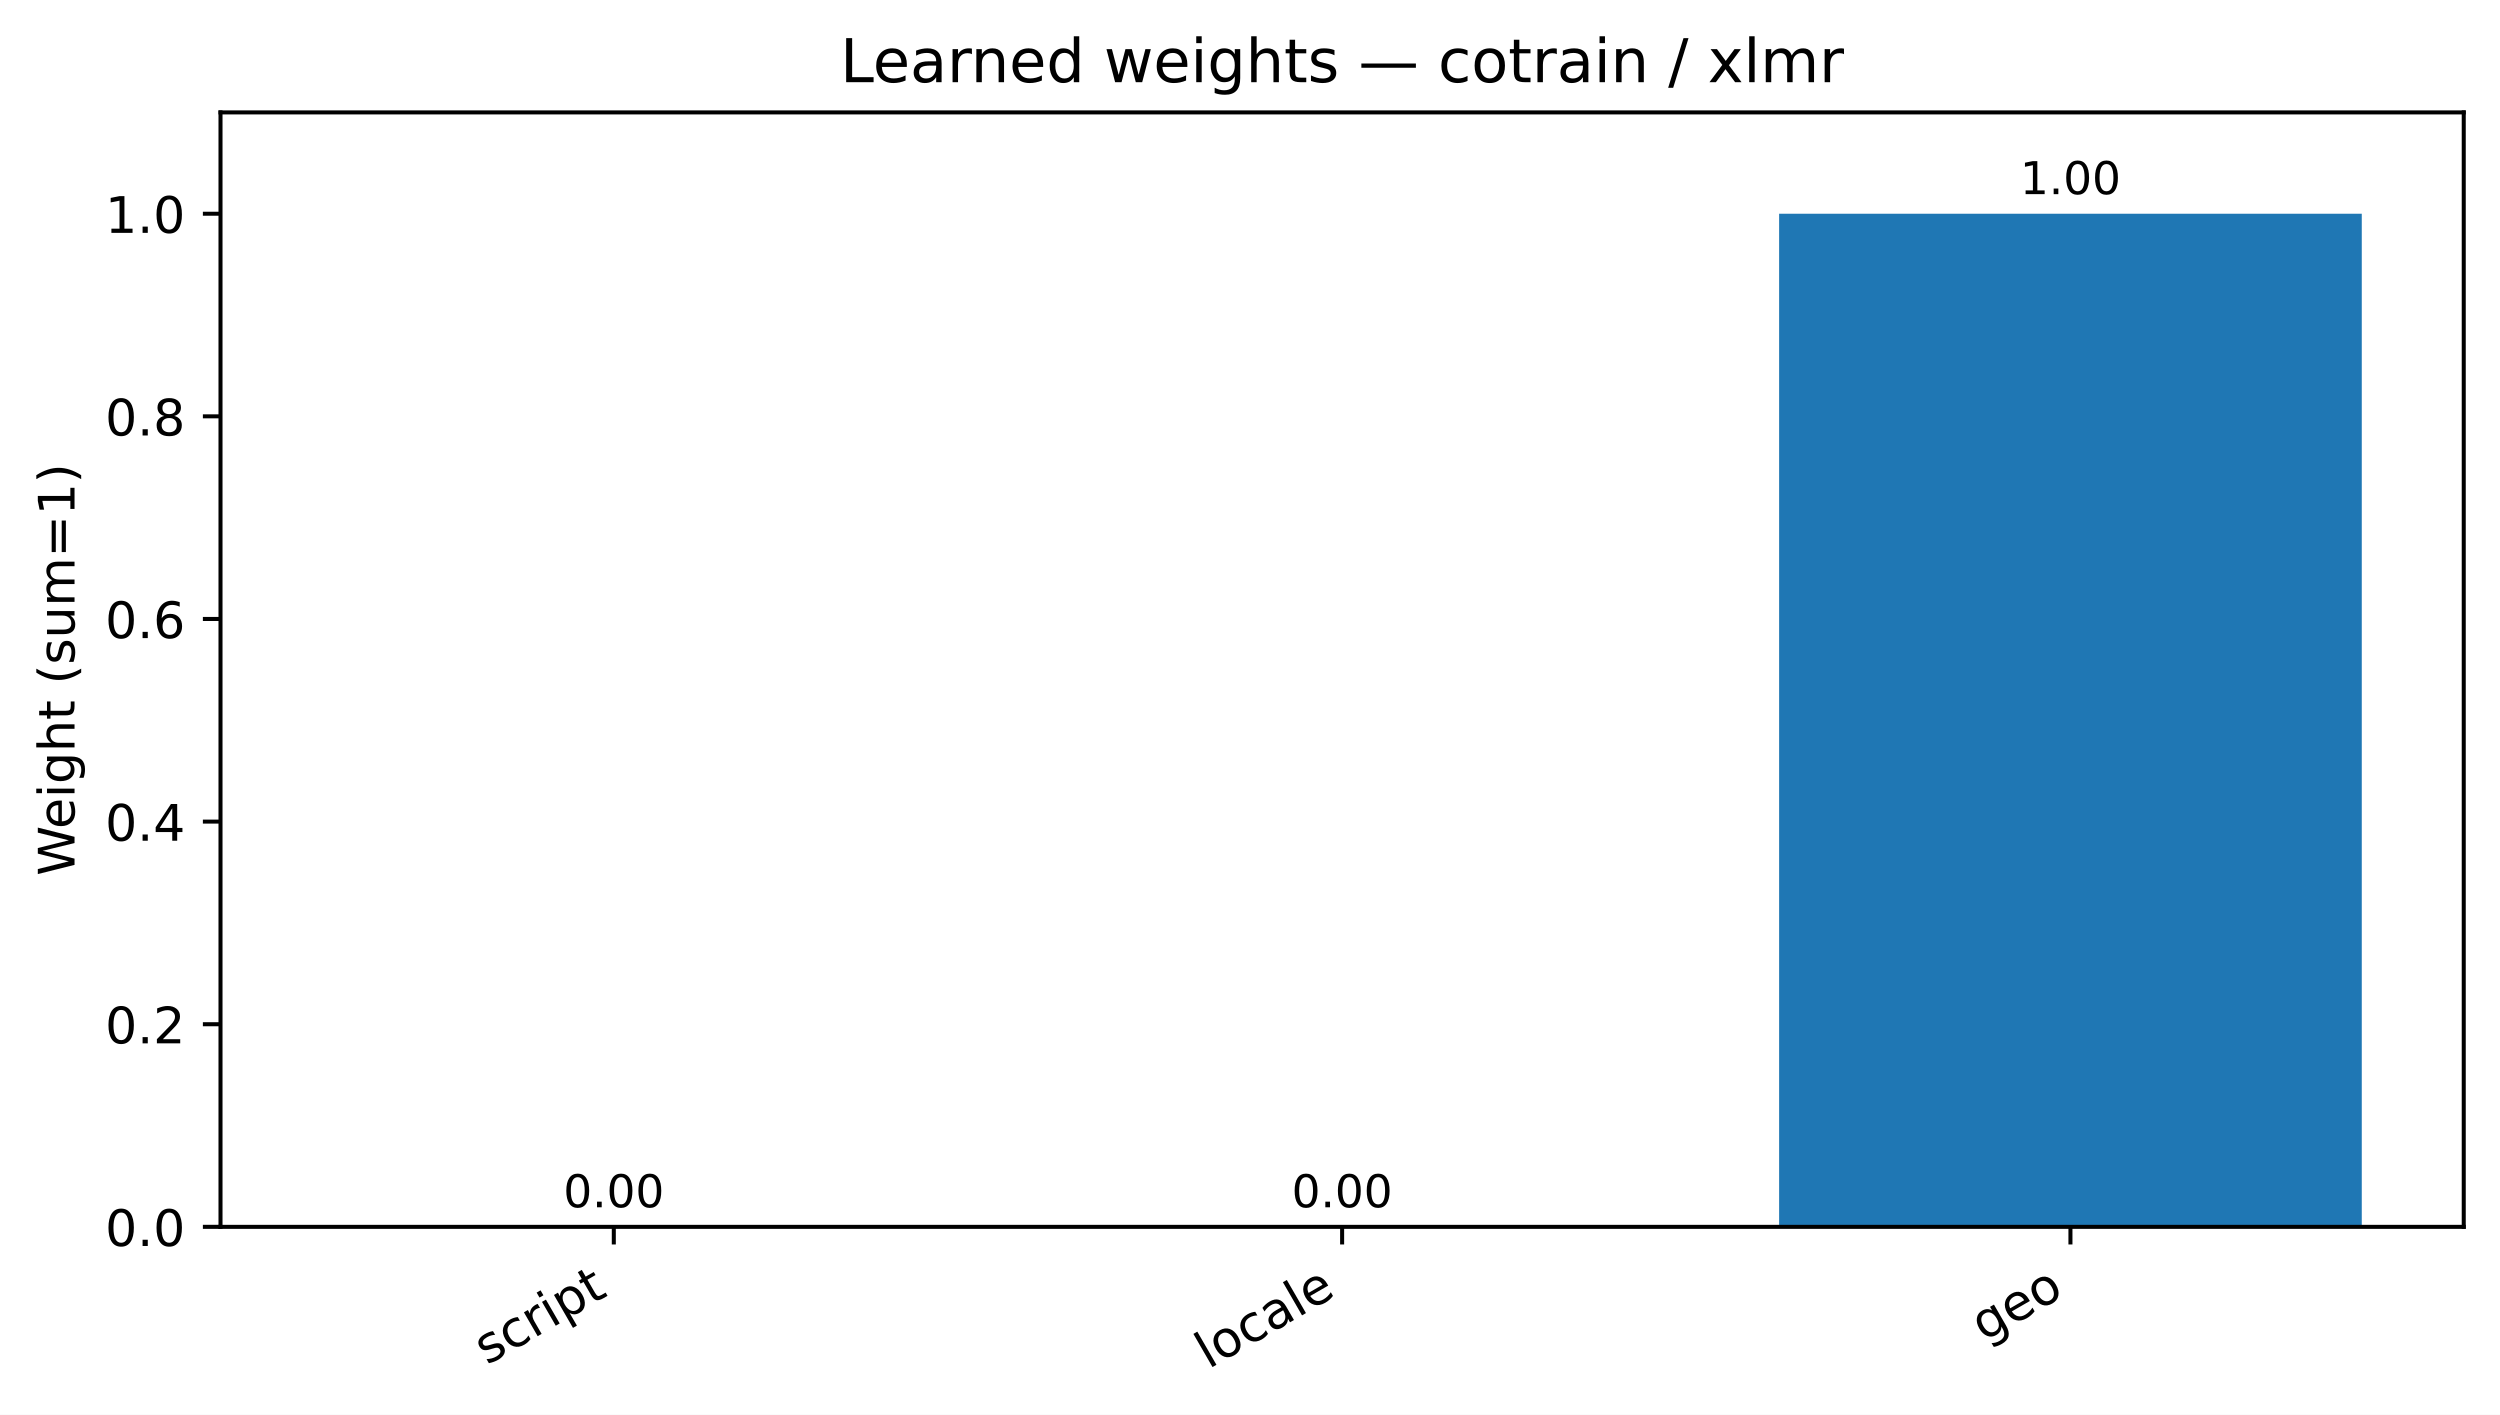
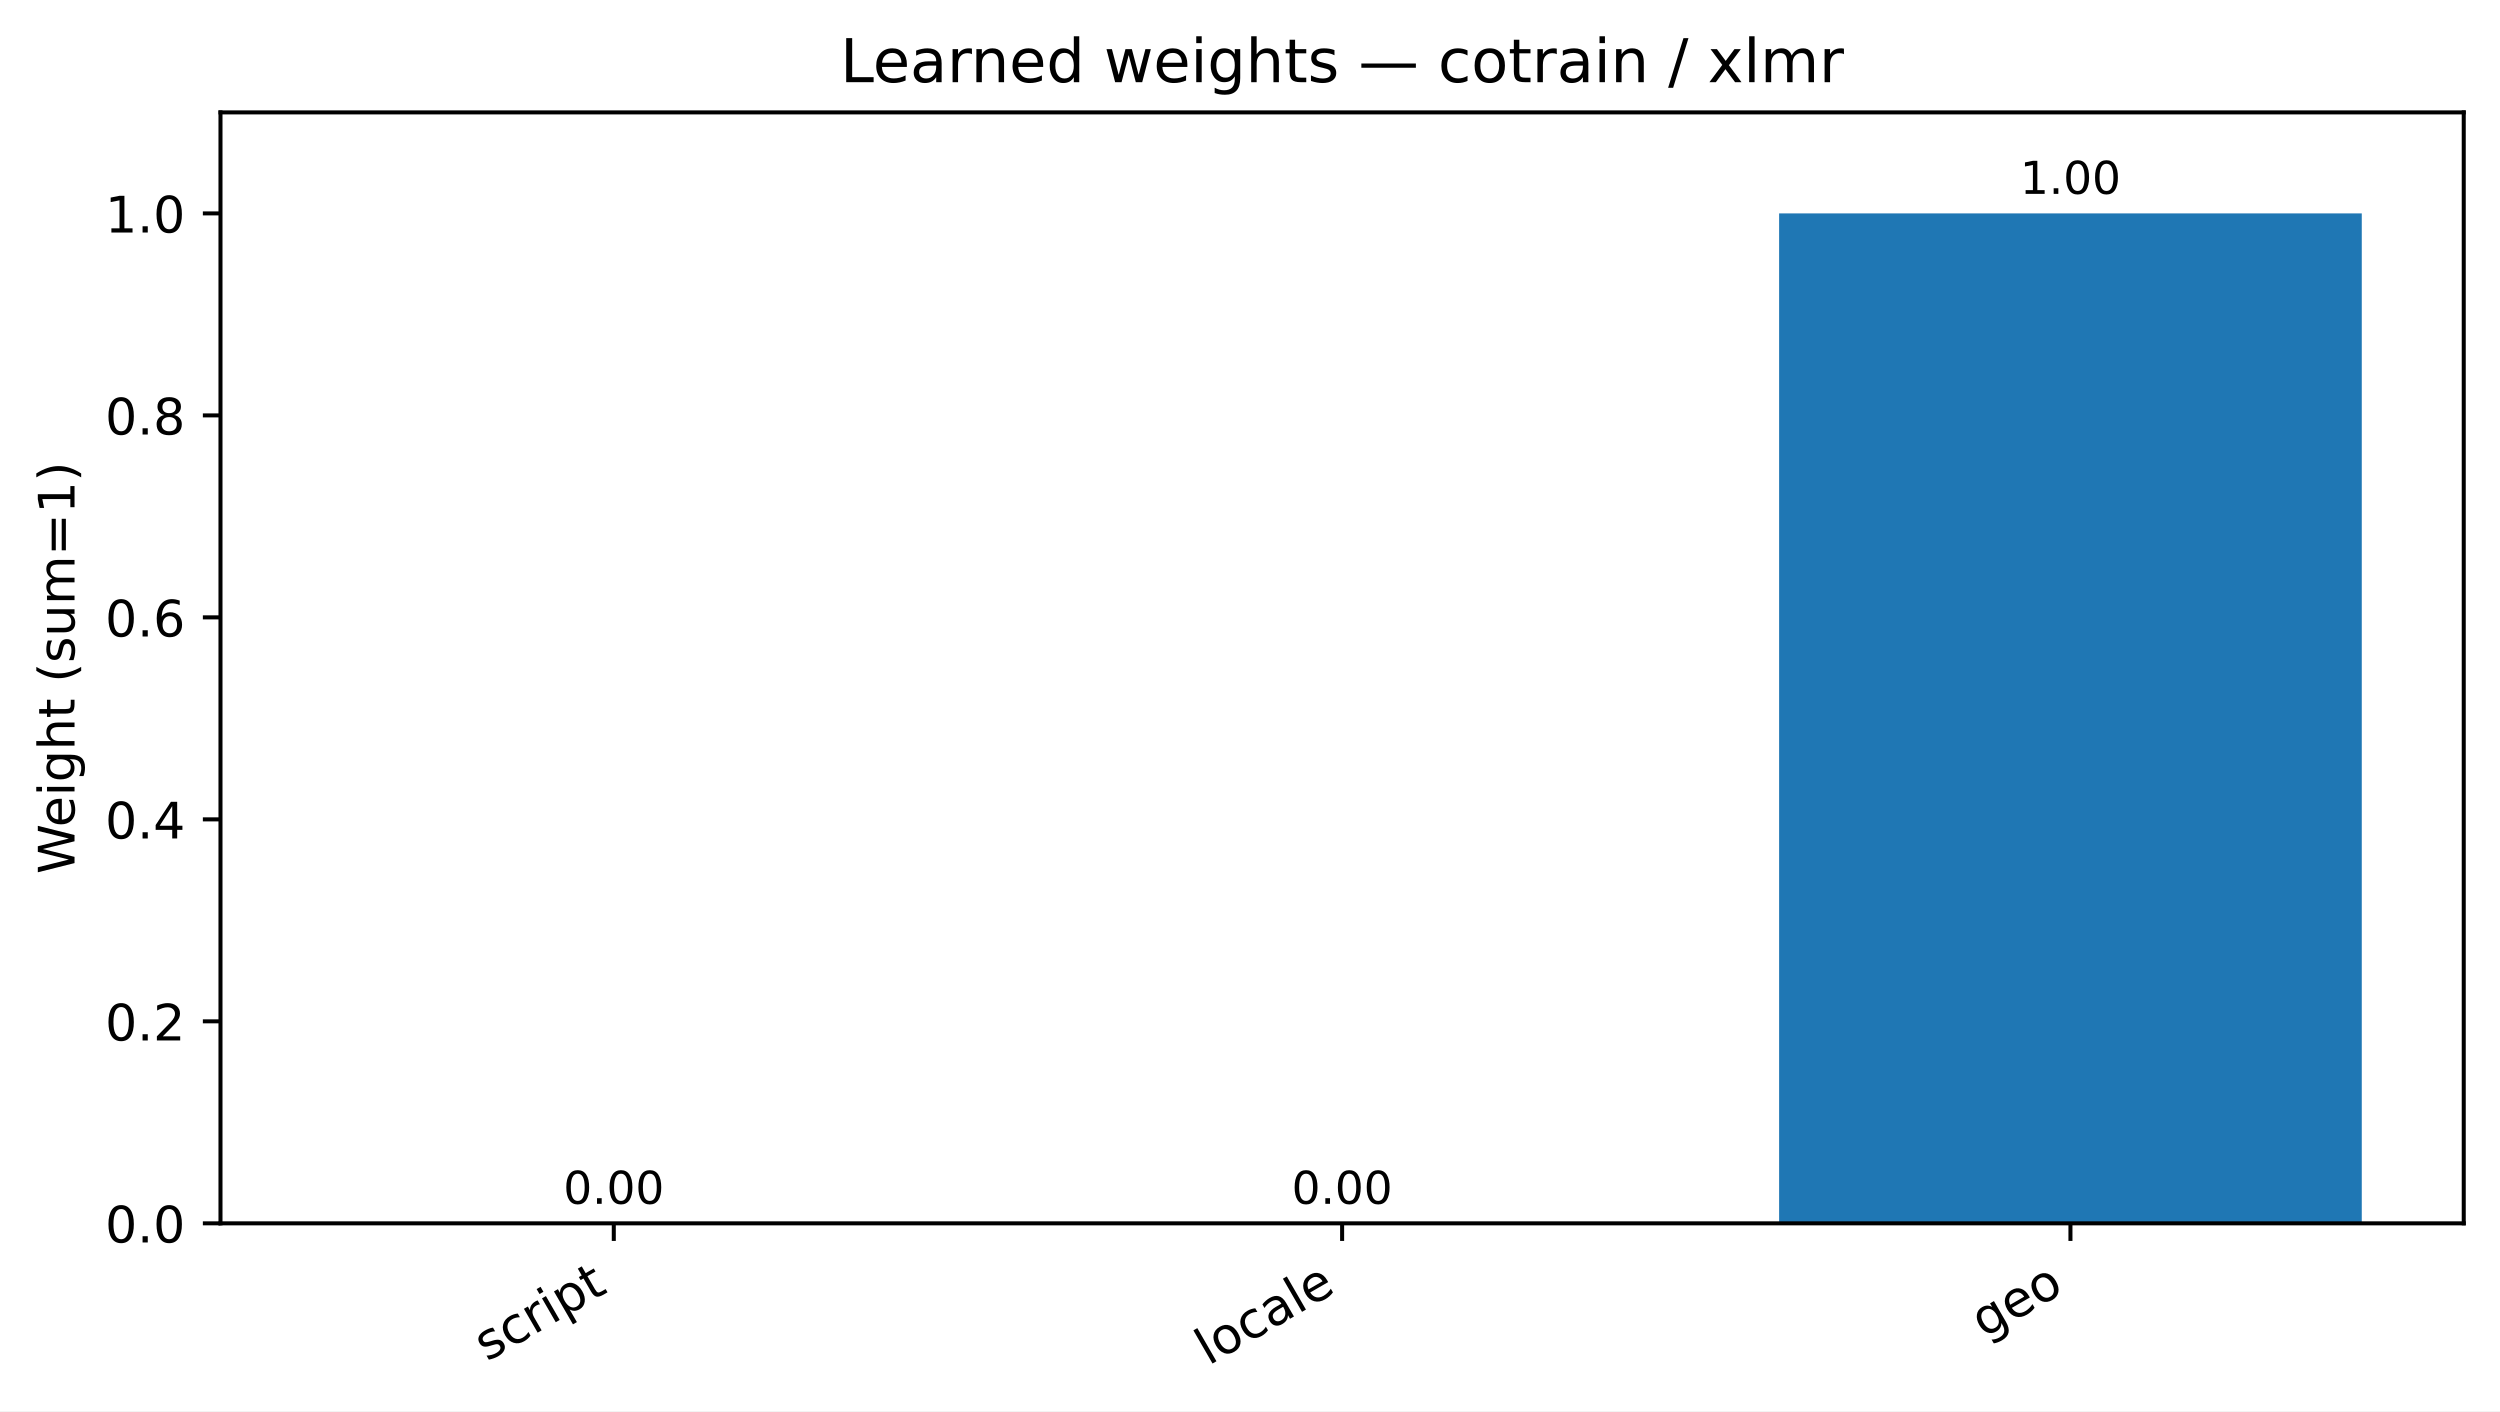
- <svg xmlns="http://www.w3.org/2000/svg" xmlns:xlink="http://www.w3.org/1999/xlink" width="496.371pt" height="280.897pt" viewBox="0 0 496.371 280.897" version="1.1">
+ <svg xmlns="http://www.w3.org/2000/svg" xmlns:xlink="http://www.w3.org/1999/xlink" width="496.416pt" height="280.222pt" viewBox="0 0 496.416 280.222" version="1.1">
  <defs>
    <style type="text/css">*{stroke-linejoin: round; stroke-linecap: butt}</style>
  </defs>
  <g id="figure_1">
    <g id="patch_1">
-       <path d="M 0 280.897  L 496.371 280.897  L 496.371 0  L 0 0  z " style="fill: #ffffff" />
+       <path d="M 0 280.222  L 496.416 280.222  L 496.416 0  L 0 0  z " style="fill: #ffffff" />
    </g>
    <g id="axes_1">
      <g id="patch_2">
-         <path d="M 43.781 243.589  L 489.171 243.589  L 489.171 22.318  L 43.781 22.318  z " style="fill: #ffffff" />
+         <path d="M 43.781 242.914  L 489.216 242.914  L 489.216 22.318  L 43.781 22.318  z " style="fill: #ffffff" />
      </g>
      <g id="patch_3">
-         <path d="M 64.026 243.589  L 179.712 243.589  L 179.712 243.589  L 64.026 243.589  z " clip-path="url(#p76b6c2213e)" style="fill: #1f77b4" />
+         <path d="M 64.028 242.914  L 179.726 242.914  L 179.726 242.914  L 64.028 242.914  z " clip-path="url(#pe2772575c3)" style="fill: #1f77b4" />
      </g>
      <g id="patch_4">
-         <path d="M 208.633 243.589  L 324.319 243.589  L 324.319 243.589  L 208.633 243.589  z " clip-path="url(#p76b6c2213e)" style="fill: #1f77b4" />
+         <path d="M 208.65 242.914  L 324.347 242.914  L 324.347 242.914  L 208.65 242.914  z " clip-path="url(#pe2772575c3)" style="fill: #1f77b4" />
      </g>
      <g id="patch_5">
-         <path d="M 353.241 243.589  L 468.926 243.589  L 468.926 42.434  L 353.241 42.434  z " clip-path="url(#p76b6c2213e)" style="fill: #1f77b4" />
+         <path d="M 353.272 242.914  L 468.969 242.914  L 468.969 42.372  L 353.272 42.372  z " clip-path="url(#pe2772575c3)" style="fill: #1f77b4" />
      </g>
      <g id="matplotlib.axis_1">
        <g id="xtick_1">
          <g id="line2d_1">
            <defs>
-               <path id="mf480a86af3" d="M 0 0  L 0 3.5  " style="stroke: #000000; stroke-width: 0.8" />
+               <path id="maa2d1ef8c5" d="M 0 0  L 0 3.5  " style="stroke: #000000; stroke-width: 0.8" />
            </defs>
            <g>
-               <use xlink:href="#mf480a86af3" x="121.869" y="243.589" style="stroke: #000000; stroke-width: 0.8" />
+               <use xlink:href="#maa2d1ef8c5" x="121.877" y="242.914" style="stroke: #000000; stroke-width: 0.8" />
            </g>
          </g>
          <g id="text_1">
-             <g transform="translate(96.69692 271.1018) rotate(-30) scale(0.1 -0.1)">
+             <g transform="translate(96.70481 270.4268) rotate(-30) scale(0.1 -0.1)">
              <defs>
                <path id="DejaVuSans-73" d="M 2834 3397  L 2834 2853  Q 2591 2978 2328 3040  Q 2066 3103 1784 3103  Q 1356 3103 1142 2972  Q 928 2841 928 2578  Q 928 2378 1081 2264  Q 1234 2150 1697 2047  L 1894 2003  Q 2506 1872 2764 1633  Q 3022 1394 3022 966  Q 3022 478 2636 193  Q 2250 -91 1575 -91  Q 1294 -91 989 -36  Q 684 19 347 128  L 347 722  Q 666 556 975 473  Q 1284 391 1588 391  Q 1994 391 2212 530  Q 2431 669 2431 922  Q 2431 1156 2273 1281  Q 2116 1406 1581 1522  L 1381 1569  Q 847 1681 609 1914  Q 372 2147 372 2553  Q 372 3047 722 3315  Q 1072 3584 1716 3584  Q 2034 3584 2315 3537  Q 2597 3491 2834 3397  z " transform="scale(0.015625)" />
                <path id="DejaVuSans-63" d="M 3122 3366  L 3122 2828  Q 2878 2963 2633 3030  Q 2388 3097 2138 3097  Q 1578 3097 1268 2742  Q 959 2388 959 1747  Q 959 1106 1268 751  Q 1578 397 2138 397  Q 2388 397 2633 464  Q 2878 531 3122 666  L 3122 134  Q 2881 22 2623 -34  Q 2366 -91 2075 -91  Q 1284 -91 818 406  Q 353 903 353 1747  Q 353 2603 823 3093  Q 1294 3584 2113 3584  Q 2378 3584 2631 3529  Q 2884 3475 3122 3366  z " transform="scale(0.015625)" />
                <path id="DejaVuSans-72" d="M 2631 2963  Q 2534 3019 2420 3045  Q 2306 3072 2169 3072  Q 1681 3072 1420 2755  Q 1159 2438 1159 1844  L 1159 0  L 581 0  L 581 3500  L 1159 3500  L 1159 2956  Q 1341 3275 1631 3429  Q 1922 3584 2338 3584  Q 2397 3584 2469 3576  Q 2541 3569 2628 3553  L 2631 2963  z " transform="scale(0.015625)" />
                <path id="DejaVuSans-69" d="M 603 3500  L 1178 3500  L 1178 0  L 603 0  L 603 3500  z M 603 4863  L 1178 4863  L 1178 4134  L 603 4134  L 603 4863  z " transform="scale(0.015625)" />
                <path id="DejaVuSans-70" d="M 1159 525  L 1159 -1331  L 581 -1331  L 581 3500  L 1159 3500  L 1159 2969  Q 1341 3281 1617 3432  Q 1894 3584 2278 3584  Q 2916 3584 3314 3078  Q 3713 2572 3713 1747  Q 3713 922 3314 415  Q 2916 -91 2278 -91  Q 1894 -91 1617 61  Q 1341 213 1159 525  z M 3116 1747  Q 3116 2381 2855 2742  Q 2594 3103 2138 3103  Q 1681 3103 1420 2742  Q 1159 2381 1159 1747  Q 1159 1113 1420 752  Q 1681 391 2138 391  Q 2594 391 2855 752  Q 3116 1113 3116 1747  z " transform="scale(0.015625)" />
                <path id="DejaVuSans-74" d="M 1172 4494  L 1172 3500  L 2356 3500  L 2356 3053  L 1172 3053  L 1172 1153  Q 1172 725 1289 603  Q 1406 481 1766 481  L 2356 481  L 2356 0  L 1766 0  Q 1100 0 847 248  Q 594 497 594 1153  L 594 3053  L 172 3053  L 172 3500  L 594 3500  L 594 4494  L 1172 4494  z " transform="scale(0.015625)" />
              </defs>
              <use xlink:href="#DejaVuSans-73" />
              <use xlink:href="#DejaVuSans-63" transform="translate(52.09961 0)" />
              <use xlink:href="#DejaVuSans-72" transform="translate(107.0801 0)" />
              <use xlink:href="#DejaVuSans-69" transform="translate(148.1934 0)" />
              <use xlink:href="#DejaVuSans-70" transform="translate(175.9766 0)" />
              <use xlink:href="#DejaVuSans-74" transform="translate(239.4531 0)" />
            </g>
          </g>
        </g>
        <g id="xtick_2">
          <g id="line2d_2">
            <g>
-               <use xlink:href="#mf480a86af3" x="266.476" y="243.589" style="stroke: #000000; stroke-width: 0.8" />
+               <use xlink:href="#maa2d1ef8c5" x="266.499" y="242.914" style="stroke: #000000; stroke-width: 0.8" />
            </g>
          </g>
          <g id="text_2">
-             <g transform="translate(239.9279 271.8964) rotate(-30) scale(0.1 -0.1)">
+             <g transform="translate(239.9504 271.2214) rotate(-30) scale(0.1 -0.1)">
              <defs>
                <path id="DejaVuSans-6c" d="M 603 4863  L 1178 4863  L 1178 0  L 603 0  L 603 4863  z " transform="scale(0.015625)" />
                <path id="DejaVuSans-6f" d="M 1959 3097  Q 1497 3097 1228 2736  Q 959 2375 959 1747  Q 959 1119 1226 758  Q 1494 397 1959 397  Q 2419 397 2687 759  Q 2956 1122 2956 1747  Q 2956 2369 2687 2733  Q 2419 3097 1959 3097  z M 1959 3584  Q 2709 3584 3137 3096  Q 3566 2609 3566 1747  Q 3566 888 3137 398  Q 2709 -91 1959 -91  Q 1206 -91 779 398  Q 353 888 353 1747  Q 353 2609 779 3096  Q 1206 3584 1959 3584  z " transform="scale(0.015625)" />
                <path id="DejaVuSans-61" d="M 2194 1759  Q 1497 1759 1228 1600  Q 959 1441 959 1056  Q 959 750 1161 570  Q 1363 391 1709 391  Q 2188 391 2477 730  Q 2766 1069 2766 1631  L 2766 1759  L 2194 1759  z M 3341 1997  L 3341 0  L 2766 0  L 2766 531  Q 2569 213 2275 61  Q 1981 -91 1556 -91  Q 1019 -91 701 211  Q 384 513 384 1019  Q 384 1609 779 1909  Q 1175 2209 1959 2209  L 2766 2209  L 2766 2266  Q 2766 2663 2505 2880  Q 2244 3097 1772 3097  Q 1472 3097 1187 3025  Q 903 2953 641 2809  L 641 3341  Q 956 3463 1253 3523  Q 1550 3584 1831 3584  Q 2591 3584 2966 3190  Q 3341 2797 3341 1997  z " transform="scale(0.015625)" />
                <path id="DejaVuSans-65" d="M 3597 1894  L 3597 1613  L 953 1613  Q 991 1019 1311 708  Q 1631 397 2203 397  Q 2534 397 2845 478  Q 3156 559 3463 722  L 3463 178  Q 3153 47 2828 -22  Q 2503 -91 2169 -91  Q 1331 -91 842 396  Q 353 884 353 1716  Q 353 2575 817 3079  Q 1281 3584 2069 3584  Q 2775 3584 3186 3129  Q 3597 2675 3597 1894  z M 3022 2063  Q 3016 2534 2758 2815  Q 2500 3097 2075 3097  Q 1594 3097 1305 2825  Q 1016 2553 972 2059  L 3022 2063  z " transform="scale(0.015625)" />
              </defs>
              <use xlink:href="#DejaVuSans-6c" />
              <use xlink:href="#DejaVuSans-6f" transform="translate(27.7832 0)" />
              <use xlink:href="#DejaVuSans-63" transform="translate(88.96484 0)" />
              <use xlink:href="#DejaVuSans-61" transform="translate(143.9453 0)" />
              <use xlink:href="#DejaVuSans-6c" transform="translate(205.2246 0)" />
              <use xlink:href="#DejaVuSans-65" transform="translate(233.0078 0)" />
            </g>
          </g>
        </g>
        <g id="xtick_3">
          <g id="line2d_3">
            <g>
-               <use xlink:href="#mf480a86af3" x="411.083" y="243.589" style="stroke: #000000; stroke-width: 0.8" />
+               <use xlink:href="#maa2d1ef8c5" x="411.121" y="242.914" style="stroke: #000000; stroke-width: 0.8" />
            </g>
          </g>
          <g id="text_3">
-             <g transform="translate(393.9179 266.4792) rotate(-30) scale(0.1 -0.1)">
+             <g transform="translate(393.955 265.8042) rotate(-30) scale(0.1 -0.1)">
              <defs>
                <path id="DejaVuSans-67" d="M 2906 1791  Q 2906 2416 2648 2759  Q 2391 3103 1925 3103  Q 1463 3103 1205 2759  Q 947 2416 947 1791  Q 947 1169 1205 825  Q 1463 481 1925 481  Q 2391 481 2648 825  Q 2906 1169 2906 1791  z M 3481 434  Q 3481 -459 3084 -895  Q 2688 -1331 1869 -1331  Q 1566 -1331 1297 -1286  Q 1028 -1241 775 -1147  L 775 -588  Q 1028 -725 1275 -790  Q 1522 -856 1778 -856  Q 2344 -856 2625 -561  Q 2906 -266 2906 331  L 2906 616  Q 2728 306 2450 153  Q 2172 0 1784 0  Q 1141 0 747 490  Q 353 981 353 1791  Q 353 2603 747 3093  Q 1141 3584 1784 3584  Q 2172 3584 2450 3431  Q 2728 3278 2906 2969  L 2906 3500  L 3481 3500  L 3481 434  z " transform="scale(0.015625)" />
              </defs>
              <use xlink:href="#DejaVuSans-67" />
              <use xlink:href="#DejaVuSans-65" transform="translate(63.47656 0)" />
              <use xlink:href="#DejaVuSans-6f" transform="translate(125 0)" />
            </g>
          </g>
        </g>
      </g>
      <g id="matplotlib.axis_2">
        <g id="ytick_1">
          <g id="line2d_4">
            <defs>
-               <path id="ma9f5c1592f" d="M 0 0  L -3.5 0  " style="stroke: #000000; stroke-width: 0.8" />
+               <path id="m1f88579803" d="M 0 0  L -3.5 0  " style="stroke: #000000; stroke-width: 0.8" />
            </defs>
            <g>
-               <use xlink:href="#ma9f5c1592f" x="43.781" y="243.589" style="stroke: #000000; stroke-width: 0.8" />
+               <use xlink:href="#m1f88579803" x="43.781" y="242.914" style="stroke: #000000; stroke-width: 0.8" />
            </g>
          </g>
          <g id="text_4">
-             <g transform="translate(20.87813 247.3878) scale(0.1 -0.1)">
+             <g transform="translate(20.87813 246.7128) scale(0.1 -0.1)">
              <defs>
                <path id="DejaVuSans-30" d="M 2034 4250  Q 1547 4250 1301 3770  Q 1056 3291 1056 2328  Q 1056 1369 1301 889  Q 1547 409 2034 409  Q 2525 409 2770 889  Q 3016 1369 3016 2328  Q 3016 3291 2770 3770  Q 2525 4250 2034 4250  z M 2034 4750  Q 2819 4750 3233 4129  Q 3647 3509 3647 2328  Q 3647 1150 3233 529  Q 2819 -91 2034 -91  Q 1250 -91 836 529  Q 422 1150 422 2328  Q 422 3509 836 4129  Q 1250 4750 2034 4750  z " transform="scale(0.015625)" />
                <path id="DejaVuSans-2e" d="M 684 794  L 1344 794  L 1344 0  L 684 0  L 684 794  z " transform="scale(0.015625)" />
              </defs>
              <use xlink:href="#DejaVuSans-30" />
              <use xlink:href="#DejaVuSans-2e" transform="translate(63.62305 0)" />
              <use xlink:href="#DejaVuSans-30" transform="translate(95.41016 0)" />
            </g>
          </g>
        </g>
        <g id="ytick_2">
          <g id="line2d_5">
            <g>
-               <use xlink:href="#ma9f5c1592f" x="43.781" y="203.358" style="stroke: #000000; stroke-width: 0.8" />
+               <use xlink:href="#m1f88579803" x="43.781" y="202.805" style="stroke: #000000; stroke-width: 0.8" />
            </g>
          </g>
          <g id="text_5">
-             <g transform="translate(20.87813 207.1568) scale(0.1 -0.1)">
+             <g transform="translate(20.87813 206.6045) scale(0.1 -0.1)">
              <defs>
                <path id="DejaVuSans-32" d="M 1228 531  L 3431 531  L 3431 0  L 469 0  L 469 531  Q 828 903 1448 1529  Q 2069 2156 2228 2338  Q 2531 2678 2651 2914  Q 2772 3150 2772 3378  Q 2772 3750 2511 3984  Q 2250 4219 1831 4219  Q 1534 4219 1204 4116  Q 875 4013 500 3803  L 500 4441  Q 881 4594 1212 4672  Q 1544 4750 1819 4750  Q 2544 4750 2975 4387  Q 3406 4025 3406 3419  Q 3406 3131 3298 2873  Q 3191 2616 2906 2266  Q 2828 2175 2409 1742  Q 1991 1309 1228 531  z " transform="scale(0.015625)" />
              </defs>
              <use xlink:href="#DejaVuSans-30" />
              <use xlink:href="#DejaVuSans-2e" transform="translate(63.62305 0)" />
              <use xlink:href="#DejaVuSans-32" transform="translate(95.41016 0)" />
            </g>
          </g>
        </g>
        <g id="ytick_3">
          <g id="line2d_6">
            <g>
-               <use xlink:href="#ma9f5c1592f" x="43.781" y="163.127" style="stroke: #000000; stroke-width: 0.8" />
+               <use xlink:href="#m1f88579803" x="43.781" y="162.697" style="stroke: #000000; stroke-width: 0.8" />
            </g>
          </g>
          <g id="text_6">
-             <g transform="translate(20.87813 166.9258) scale(0.1 -0.1)">
+             <g transform="translate(20.87813 166.4963) scale(0.1 -0.1)">
              <defs>
                <path id="DejaVuSans-34" d="M 2419 4116  L 825 1625  L 2419 1625  L 2419 4116  z M 2253 4666  L 3047 4666  L 3047 1625  L 3713 1625  L 3713 1100  L 3047 1100  L 3047 0  L 2419 0  L 2419 1100  L 313 1100  L 313 1709  L 2253 4666  z " transform="scale(0.015625)" />
              </defs>
              <use xlink:href="#DejaVuSans-30" />
              <use xlink:href="#DejaVuSans-2e" transform="translate(63.62305 0)" />
              <use xlink:href="#DejaVuSans-34" transform="translate(95.41016 0)" />
            </g>
          </g>
        </g>
        <g id="ytick_4">
          <g id="line2d_7">
            <g>
-               <use xlink:href="#ma9f5c1592f" x="43.781" y="122.896" style="stroke: #000000; stroke-width: 0.8" />
+               <use xlink:href="#m1f88579803" x="43.781" y="122.589" style="stroke: #000000; stroke-width: 0.8" />
            </g>
          </g>
          <g id="text_7">
-             <g transform="translate(20.87813 126.6948) scale(0.1 -0.1)">
+             <g transform="translate(20.87813 126.388) scale(0.1 -0.1)">
              <defs>
                <path id="DejaVuSans-36" d="M 2113 2584  Q 1688 2584 1439 2293  Q 1191 2003 1191 1497  Q 1191 994 1439 701  Q 1688 409 2113 409  Q 2538 409 2786 701  Q 3034 994 3034 1497  Q 3034 2003 2786 2293  Q 2538 2584 2113 2584  z M 3366 4563  L 3366 3988  Q 3128 4100 2886 4159  Q 2644 4219 2406 4219  Q 1781 4219 1451 3797  Q 1122 3375 1075 2522  Q 1259 2794 1537 2939  Q 1816 3084 2150 3084  Q 2853 3084 3261 2657  Q 3669 2231 3669 1497  Q 3669 778 3244 343  Q 2819 -91 2113 -91  Q 1303 -91 875 529  Q 447 1150 447 2328  Q 447 3434 972 4092  Q 1497 4750 2381 4750  Q 2619 4750 2861 4703  Q 3103 4656 3366 4563  z " transform="scale(0.015625)" />
              </defs>
              <use xlink:href="#DejaVuSans-30" />
              <use xlink:href="#DejaVuSans-2e" transform="translate(63.62305 0)" />
              <use xlink:href="#DejaVuSans-36" transform="translate(95.41016 0)" />
            </g>
          </g>
        </g>
        <g id="ytick_5">
          <g id="line2d_8">
            <g>
-               <use xlink:href="#ma9f5c1592f" x="43.781" y="82.665" style="stroke: #000000; stroke-width: 0.8" />
+               <use xlink:href="#m1f88579803" x="43.781" y="82.481" style="stroke: #000000; stroke-width: 0.8" />
            </g>
          </g>
          <g id="text_8">
-             <g transform="translate(20.87813 86.46383) scale(0.1 -0.1)">
+             <g transform="translate(20.87813 86.27974) scale(0.1 -0.1)">
              <defs>
                <path id="DejaVuSans-38" d="M 2034 2216  Q 1584 2216 1326 1975  Q 1069 1734 1069 1313  Q 1069 891 1326 650  Q 1584 409 2034 409  Q 2484 409 2743 651  Q 3003 894 3003 1313  Q 3003 1734 2745 1975  Q 2488 2216 2034 2216  z M 1403 2484  Q 997 2584 770 2862  Q 544 3141 544 3541  Q 544 4100 942 4425  Q 1341 4750 2034 4750  Q 2731 4750 3128 4425  Q 3525 4100 3525 3541  Q 3525 3141 3298 2862  Q 3072 2584 2669 2484  Q 3125 2378 3379 2068  Q 3634 1759 3634 1313  Q 3634 634 3220 271  Q 2806 -91 2034 -91  Q 1263 -91 848 271  Q 434 634 434 1313  Q 434 1759 690 2068  Q 947 2378 1403 2484  z M 1172 3481  Q 1172 3119 1398 2916  Q 1625 2713 2034 2713  Q 2441 2713 2670 2916  Q 2900 3119 2900 3481  Q 2900 3844 2670 4047  Q 2441 4250 2034 4250  Q 1625 4250 1398 4047  Q 1172 3844 1172 3481  z " transform="scale(0.015625)" />
              </defs>
              <use xlink:href="#DejaVuSans-30" />
              <use xlink:href="#DejaVuSans-2e" transform="translate(63.62305 0)" />
              <use xlink:href="#DejaVuSans-38" transform="translate(95.41016 0)" />
            </g>
          </g>
        </g>
        <g id="ytick_6">
          <g id="line2d_9">
            <g>
-               <use xlink:href="#ma9f5c1592f" x="43.781" y="42.434" style="stroke: #000000; stroke-width: 0.8" />
+               <use xlink:href="#m1f88579803" x="43.781" y="42.372" style="stroke: #000000; stroke-width: 0.8" />
            </g>
          </g>
          <g id="text_9">
-             <g transform="translate(20.87813 46.23284) scale(0.1 -0.1)">
+             <g transform="translate(20.87813 46.17148) scale(0.1 -0.1)">
              <defs>
                <path id="DejaVuSans-31" d="M 794 531  L 1825 531  L 1825 4091  L 703 3866  L 703 4441  L 1819 4666  L 2450 4666  L 2450 531  L 3481 531  L 3481 0  L 794 0  L 794 531  z " transform="scale(0.015625)" />
              </defs>
              <use xlink:href="#DejaVuSans-31" />
              <use xlink:href="#DejaVuSans-2e" transform="translate(63.62305 0)" />
              <use xlink:href="#DejaVuSans-30" transform="translate(95.41016 0)" />
            </g>
          </g>
        </g>
        <g id="text_10">
-           <g transform="translate(14.79844 173.8776) rotate(-90) scale(0.1 -0.1)">
+           <g transform="translate(14.79844 173.5401) rotate(-90) scale(0.1 -0.1)">
            <defs>
              <path id="DejaVuSans-57" d="M 213 4666  L 850 4666  L 1831 722  L 2809 4666  L 3519 4666  L 4500 722  L 5478 4666  L 6119 4666  L 4947 0  L 4153 0  L 3169 4050  L 2175 0  L 1381 0  L 213 4666  z " transform="scale(0.015625)" />
              <path id="DejaVuSans-68" d="M 3513 2113  L 3513 0  L 2938 0  L 2938 2094  Q 2938 2591 2744 2837  Q 2550 3084 2163 3084  Q 1697 3084 1428 2787  Q 1159 2491 1159 1978  L 1159 0  L 581 0  L 581 4863  L 1159 4863  L 1159 2956  Q 1366 3272 1645 3428  Q 1925 3584 2291 3584  Q 2894 3584 3203 3211  Q 3513 2838 3513 2113  z " transform="scale(0.015625)" />
              <path id="DejaVuSans-20" transform="scale(0.015625)" />
              <path id="DejaVuSans-28" d="M 1984 4856  Q 1566 4138 1362 3434  Q 1159 2731 1159 2009  Q 1159 1288 1364 580  Q 1569 -128 1984 -844  L 1484 -844  Q 1016 -109 783 600  Q 550 1309 550 2009  Q 550 2706 781 3412  Q 1013 4119 1484 4856  L 1984 4856  z " transform="scale(0.015625)" />
              <path id="DejaVuSans-75" d="M 544 1381  L 544 3500  L 1119 3500  L 1119 1403  Q 1119 906 1312 657  Q 1506 409 1894 409  Q 2359 409 2629 706  Q 2900 1003 2900 1516  L 2900 3500  L 3475 3500  L 3475 0  L 2900 0  L 2900 538  Q 2691 219 2414 64  Q 2138 -91 1772 -91  Q 1169 -91 856 284  Q 544 659 544 1381  z M 1991 3584  L 1991 3584  z " transform="scale(0.015625)" />
              <path id="DejaVuSans-6d" d="M 3328 2828  Q 3544 3216 3844 3400  Q 4144 3584 4550 3584  Q 5097 3584 5394 3201  Q 5691 2819 5691 2113  L 5691 0  L 5113 0  L 5113 2094  Q 5113 2597 4934 2840  Q 4756 3084 4391 3084  Q 3944 3084 3684 2787  Q 3425 2491 3425 1978  L 3425 0  L 2847 0  L 2847 2094  Q 2847 2600 2669 2842  Q 2491 3084 2119 3084  Q 1678 3084 1418 2786  Q 1159 2488 1159 1978  L 1159 0  L 581 0  L 581 3500  L 1159 3500  L 1159 2956  Q 1356 3278 1631 3431  Q 1906 3584 2284 3584  Q 2666 3584 2933 3390  Q 3200 3197 3328 2828  z " transform="scale(0.015625)" />
              <path id="DejaVuSans-3d" d="M 678 2906  L 4684 2906  L 4684 2381  L 678 2381  L 678 2906  z M 678 1631  L 4684 1631  L 4684 1100  L 678 1100  L 678 1631  z " transform="scale(0.015625)" />
              <path id="DejaVuSans-29" d="M 513 4856  L 1013 4856  Q 1481 4119 1714 3412  Q 1947 2706 1947 2009  Q 1947 1309 1714 600  Q 1481 -109 1013 -844  L 513 -844  Q 928 -128 1133 580  Q 1338 1288 1338 2009  Q 1338 2731 1133 3434  Q 928 4138 513 4856  z " transform="scale(0.015625)" />
            </defs>
            <use xlink:href="#DejaVuSans-57" />
            <use xlink:href="#DejaVuSans-65" transform="translate(93.00195 0)" />
            <use xlink:href="#DejaVuSans-69" transform="translate(154.5254 0)" />
            <use xlink:href="#DejaVuSans-67" transform="translate(182.3086 0)" />
            <use xlink:href="#DejaVuSans-68" transform="translate(245.7852 0)" />
            <use xlink:href="#DejaVuSans-74" transform="translate(309.1641 0)" />
            <use xlink:href="#DejaVuSans-20" transform="translate(348.373 0)" />
            <use xlink:href="#DejaVuSans-28" transform="translate(380.1602 0)" />
            <use xlink:href="#DejaVuSans-73" transform="translate(419.1738 0)" />
            <use xlink:href="#DejaVuSans-75" transform="translate(471.2734 0)" />
            <use xlink:href="#DejaVuSans-6d" transform="translate(534.6523 0)" />
            <use xlink:href="#DejaVuSans-3d" transform="translate(632.0645 0)" />
            <use xlink:href="#DejaVuSans-31" transform="translate(715.8535 0)" />
            <use xlink:href="#DejaVuSans-29" transform="translate(779.4766 0)" />
          </g>
        </g>
      </g>
      <g id="patch_6">
-         <path d="M 43.781 243.589  L 43.781 22.318  " style="fill: none; stroke: #000000; stroke-width: 0.8; stroke-linejoin: miter; stroke-linecap: square" />
+         <path d="M 43.781 242.914  L 43.781 22.318  " style="fill: none; stroke: #000000; stroke-width: 0.8; stroke-linejoin: miter; stroke-linecap: square" />
      </g>
      <g id="patch_7">
-         <path d="M 489.171 243.589  L 489.171 22.318  " style="fill: none; stroke: #000000; stroke-width: 0.8; stroke-linejoin: miter; stroke-linecap: square" />
+         <path d="M 489.216 242.914  L 489.216 22.318  " style="fill: none; stroke: #000000; stroke-width: 0.8; stroke-linejoin: miter; stroke-linecap: square" />
      </g>
      <g id="patch_8">
-         <path d="M 43.781 243.589  L 489.171 243.589  " style="fill: none; stroke: #000000; stroke-width: 0.8; stroke-linejoin: miter; stroke-linecap: square" />
+         <path d="M 43.781 242.914  L 489.216 242.914  " style="fill: none; stroke: #000000; stroke-width: 0.8; stroke-linejoin: miter; stroke-linecap: square" />
      </g>
      <g id="patch_9">
-         <path d="M 43.781 22.318  L 489.171 22.318  " style="fill: none; stroke: #000000; stroke-width: 0.8; stroke-linejoin: miter; stroke-linecap: square" />
+         <path d="M 43.781 22.318  L 489.216 22.318  " style="fill: none; stroke: #000000; stroke-width: 0.8; stroke-linejoin: miter; stroke-linecap: square" />
      </g>
      <g id="text_11">
-         <g transform="translate(111.8496 239.7053) scale(0.09 -0.09)">
+         <g transform="translate(111.8575 239.0365) scale(0.09 -0.09)">
          <use xlink:href="#DejaVuSans-30" />
          <use xlink:href="#DejaVuSans-2e" transform="translate(63.62305 0)" />
          <use xlink:href="#DejaVuSans-30" transform="translate(95.41016 0)" />
          <use xlink:href="#DejaVuSans-30" transform="translate(159.0332 0)" />
        </g>
      </g>
      <g id="text_12">
-         <g transform="translate(256.4567 239.7053) scale(0.09 -0.09)">
+         <g transform="translate(256.4792 239.0365) scale(0.09 -0.09)">
          <use xlink:href="#DejaVuSans-30" />
          <use xlink:href="#DejaVuSans-2e" transform="translate(63.62305 0)" />
          <use xlink:href="#DejaVuSans-30" transform="translate(95.41016 0)" />
          <use xlink:href="#DejaVuSans-30" transform="translate(159.0332 0)" />
        </g>
      </g>
      <g id="text_13">
-         <g transform="translate(401.0639 38.55035) scale(0.09 -0.09)">
+         <g transform="translate(401.101 38.49513) scale(0.09 -0.09)">
          <use xlink:href="#DejaVuSans-31" />
          <use xlink:href="#DejaVuSans-2e" transform="translate(63.62305 0)" />
          <use xlink:href="#DejaVuSans-30" transform="translate(95.41016 0)" />
          <use xlink:href="#DejaVuSans-30" transform="translate(159.0332 0)" />
        </g>
      </g>
      <g id="text_14">
-         <g transform="translate(166.8294 16.31812) scale(0.12 -0.12)">
+         <g transform="translate(166.8519 16.31812) scale(0.12 -0.12)">
          <defs>
            <path id="DejaVuSans-4c" d="M 628 4666  L 1259 4666  L 1259 531  L 3531 531  L 3531 0  L 628 0  L 628 4666  z " transform="scale(0.015625)" />
            <path id="DejaVuSans-6e" d="M 3513 2113  L 3513 0  L 2938 0  L 2938 2094  Q 2938 2591 2744 2837  Q 2550 3084 2163 3084  Q 1697 3084 1428 2787  Q 1159 2491 1159 1978  L 1159 0  L 581 0  L 581 3500  L 1159 3500  L 1159 2956  Q 1366 3272 1645 3428  Q 1925 3584 2291 3584  Q 2894 3584 3203 3211  Q 3513 2838 3513 2113  z " transform="scale(0.015625)" />
            <path id="DejaVuSans-64" d="M 2906 2969  L 2906 4863  L 3481 4863  L 3481 0  L 2906 0  L 2906 525  Q 2725 213 2448 61  Q 2172 -91 1784 -91  Q 1150 -91 751 415  Q 353 922 353 1747  Q 353 2572 751 3078  Q 1150 3584 1784 3584  Q 2172 3584 2448 3432  Q 2725 3281 2906 2969  z M 947 1747  Q 947 1113 1208 752  Q 1469 391 1925 391  Q 2381 391 2643 752  Q 2906 1113 2906 1747  Q 2906 2381 2643 2742  Q 2381 3103 1925 3103  Q 1469 3103 1208 2742  Q 947 2381 947 1747  z " transform="scale(0.015625)" />
            <path id="DejaVuSans-77" d="M 269 3500  L 844 3500  L 1563 769  L 2278 3500  L 2956 3500  L 3675 769  L 4391 3500  L 4966 3500  L 4050 0  L 3372 0  L 2619 2869  L 1863 0  L 1184 0  L 269 3500  z " transform="scale(0.015625)" />
            <path id="DejaVuSans-2014" d="M 313 1978  L 6088 1978  L 6088 1528  L 313 1528  L 313 1978  z " transform="scale(0.015625)" />
            <path id="DejaVuSans-2f" d="M 1625 4666  L 2156 4666  L 531 -594  L 0 -594  L 1625 4666  z " transform="scale(0.015625)" />
            <path id="DejaVuSans-78" d="M 3513 3500  L 2247 1797  L 3578 0  L 2900 0  L 1881 1375  L 863 0  L 184 0  L 1544 1831  L 300 3500  L 978 3500  L 1906 2253  L 2834 3500  L 3513 3500  z " transform="scale(0.015625)" />
          </defs>
          <use xlink:href="#DejaVuSans-4c" />
          <use xlink:href="#DejaVuSans-65" transform="translate(53.96289 0)" />
          <use xlink:href="#DejaVuSans-61" transform="translate(115.4863 0)" />
          <use xlink:href="#DejaVuSans-72" transform="translate(176.7656 0)" />
          <use xlink:href="#DejaVuSans-6e" transform="translate(216.1289 0)" />
          <use xlink:href="#DejaVuSans-65" transform="translate(279.5078 0)" />
          <use xlink:href="#DejaVuSans-64" transform="translate(341.0312 0)" />
          <use xlink:href="#DejaVuSans-20" transform="translate(404.5078 0)" />
          <use xlink:href="#DejaVuSans-77" transform="translate(436.2949 0)" />
          <use xlink:href="#DejaVuSans-65" transform="translate(518.082 0)" />
          <use xlink:href="#DejaVuSans-69" transform="translate(579.6055 0)" />
          <use xlink:href="#DejaVuSans-67" transform="translate(607.3887 0)" />
          <use xlink:href="#DejaVuSans-68" transform="translate(670.8652 0)" />
          <use xlink:href="#DejaVuSans-74" transform="translate(734.2441 0)" />
          <use xlink:href="#DejaVuSans-73" transform="translate(773.4531 0)" />
          <use xlink:href="#DejaVuSans-20" transform="translate(825.5527 0)" />
          <use xlink:href="#DejaVuSans-2014" transform="translate(857.3398 0)" />
          <use xlink:href="#DejaVuSans-20" transform="translate(957.3398 0)" />
          <use xlink:href="#DejaVuSans-63" transform="translate(989.127 0)" />
          <use xlink:href="#DejaVuSans-6f" transform="translate(1044.107 0)" />
          <use xlink:href="#DejaVuSans-74" transform="translate(1105.289 0)" />
          <use xlink:href="#DejaVuSans-72" transform="translate(1144.498 0)" />
          <use xlink:href="#DejaVuSans-61" transform="translate(1185.611 0)" />
          <use xlink:href="#DejaVuSans-69" transform="translate(1246.891 0)" />
          <use xlink:href="#DejaVuSans-6e" transform="translate(1274.674 0)" />
          <use xlink:href="#DejaVuSans-20" transform="translate(1338.053 0)" />
          <use xlink:href="#DejaVuSans-2f" transform="translate(1369.84 0)" />
          <use xlink:href="#DejaVuSans-20" transform="translate(1403.531 0)" />
          <use xlink:href="#DejaVuSans-78" transform="translate(1435.318 0)" />
          <use xlink:href="#DejaVuSans-6c" transform="translate(1494.498 0)" />
          <use xlink:href="#DejaVuSans-6d" transform="translate(1522.281 0)" />
          <use xlink:href="#DejaVuSans-72" transform="translate(1619.693 0)" />
        </g>
      </g>
    </g>
  </g>
  <defs>
-     <clipPath id="p76b6c2213e">
-       <rect x="43.781" y="22.318" width="445.39" height="221.27" />
+     <clipPath id="pe2772575c3">
+       <rect x="43.781" y="22.318" width="445.435" height="220.595" />
    </clipPath>
  </defs>
</svg>
